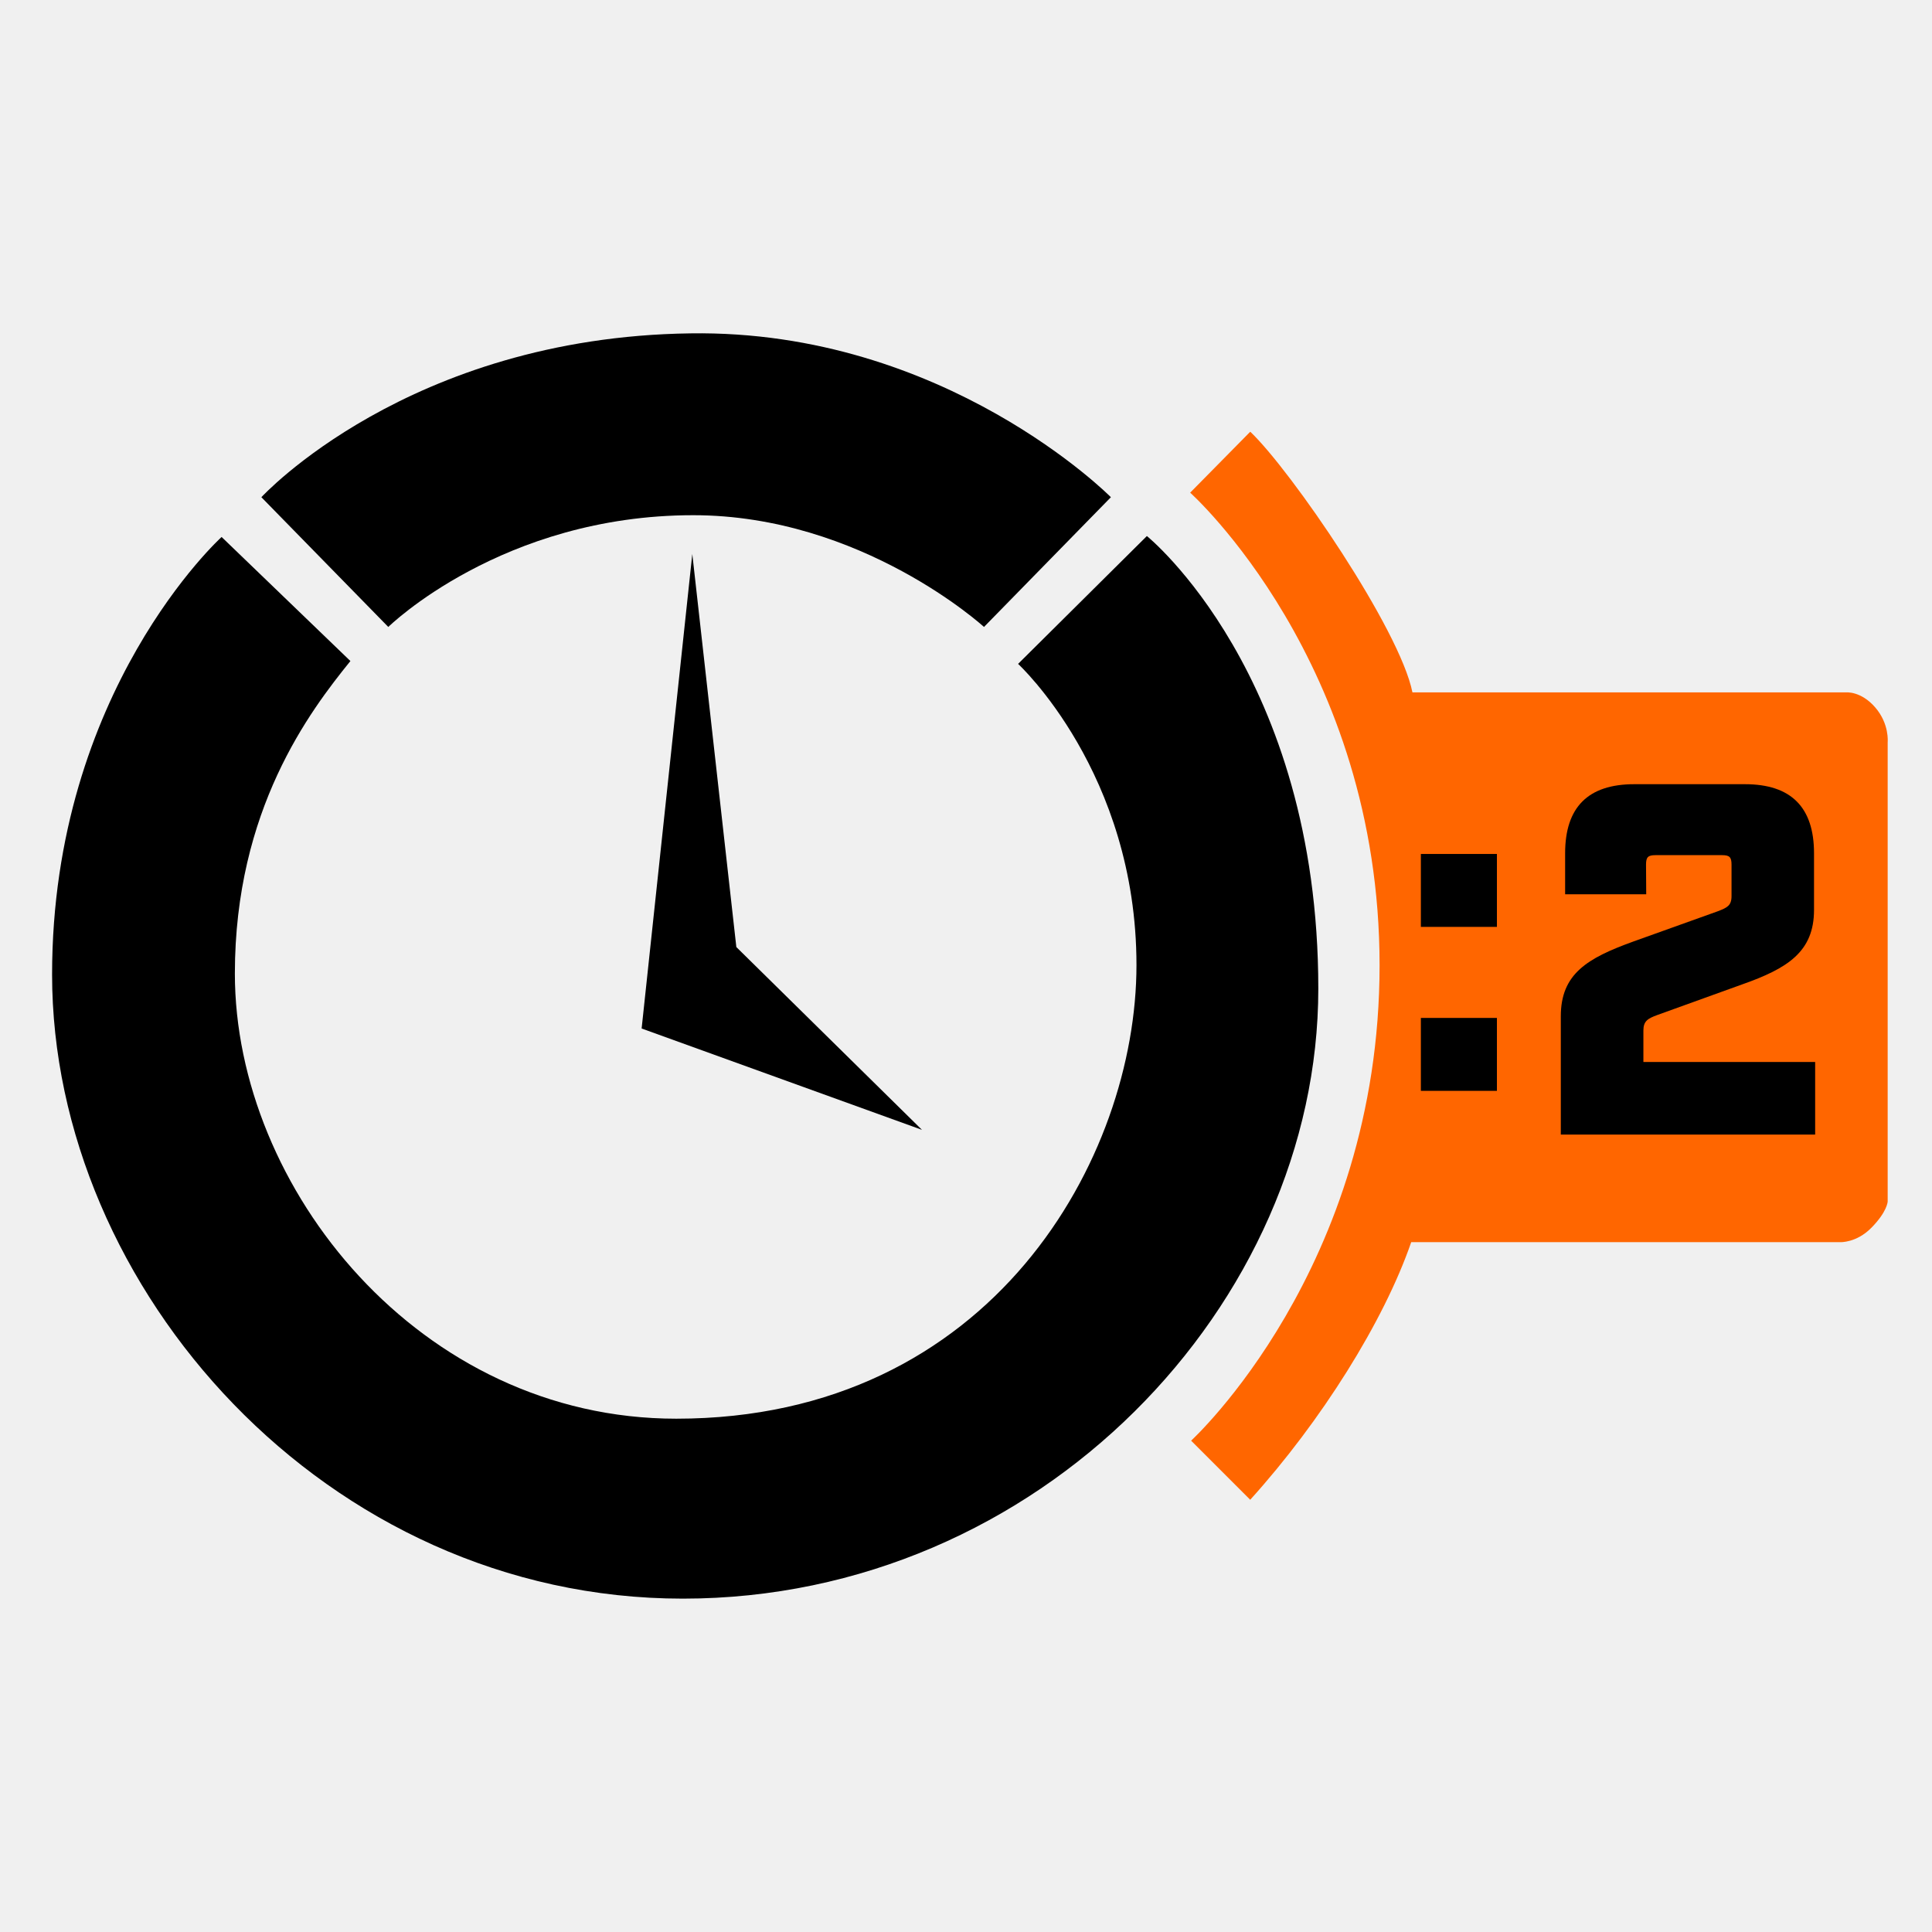
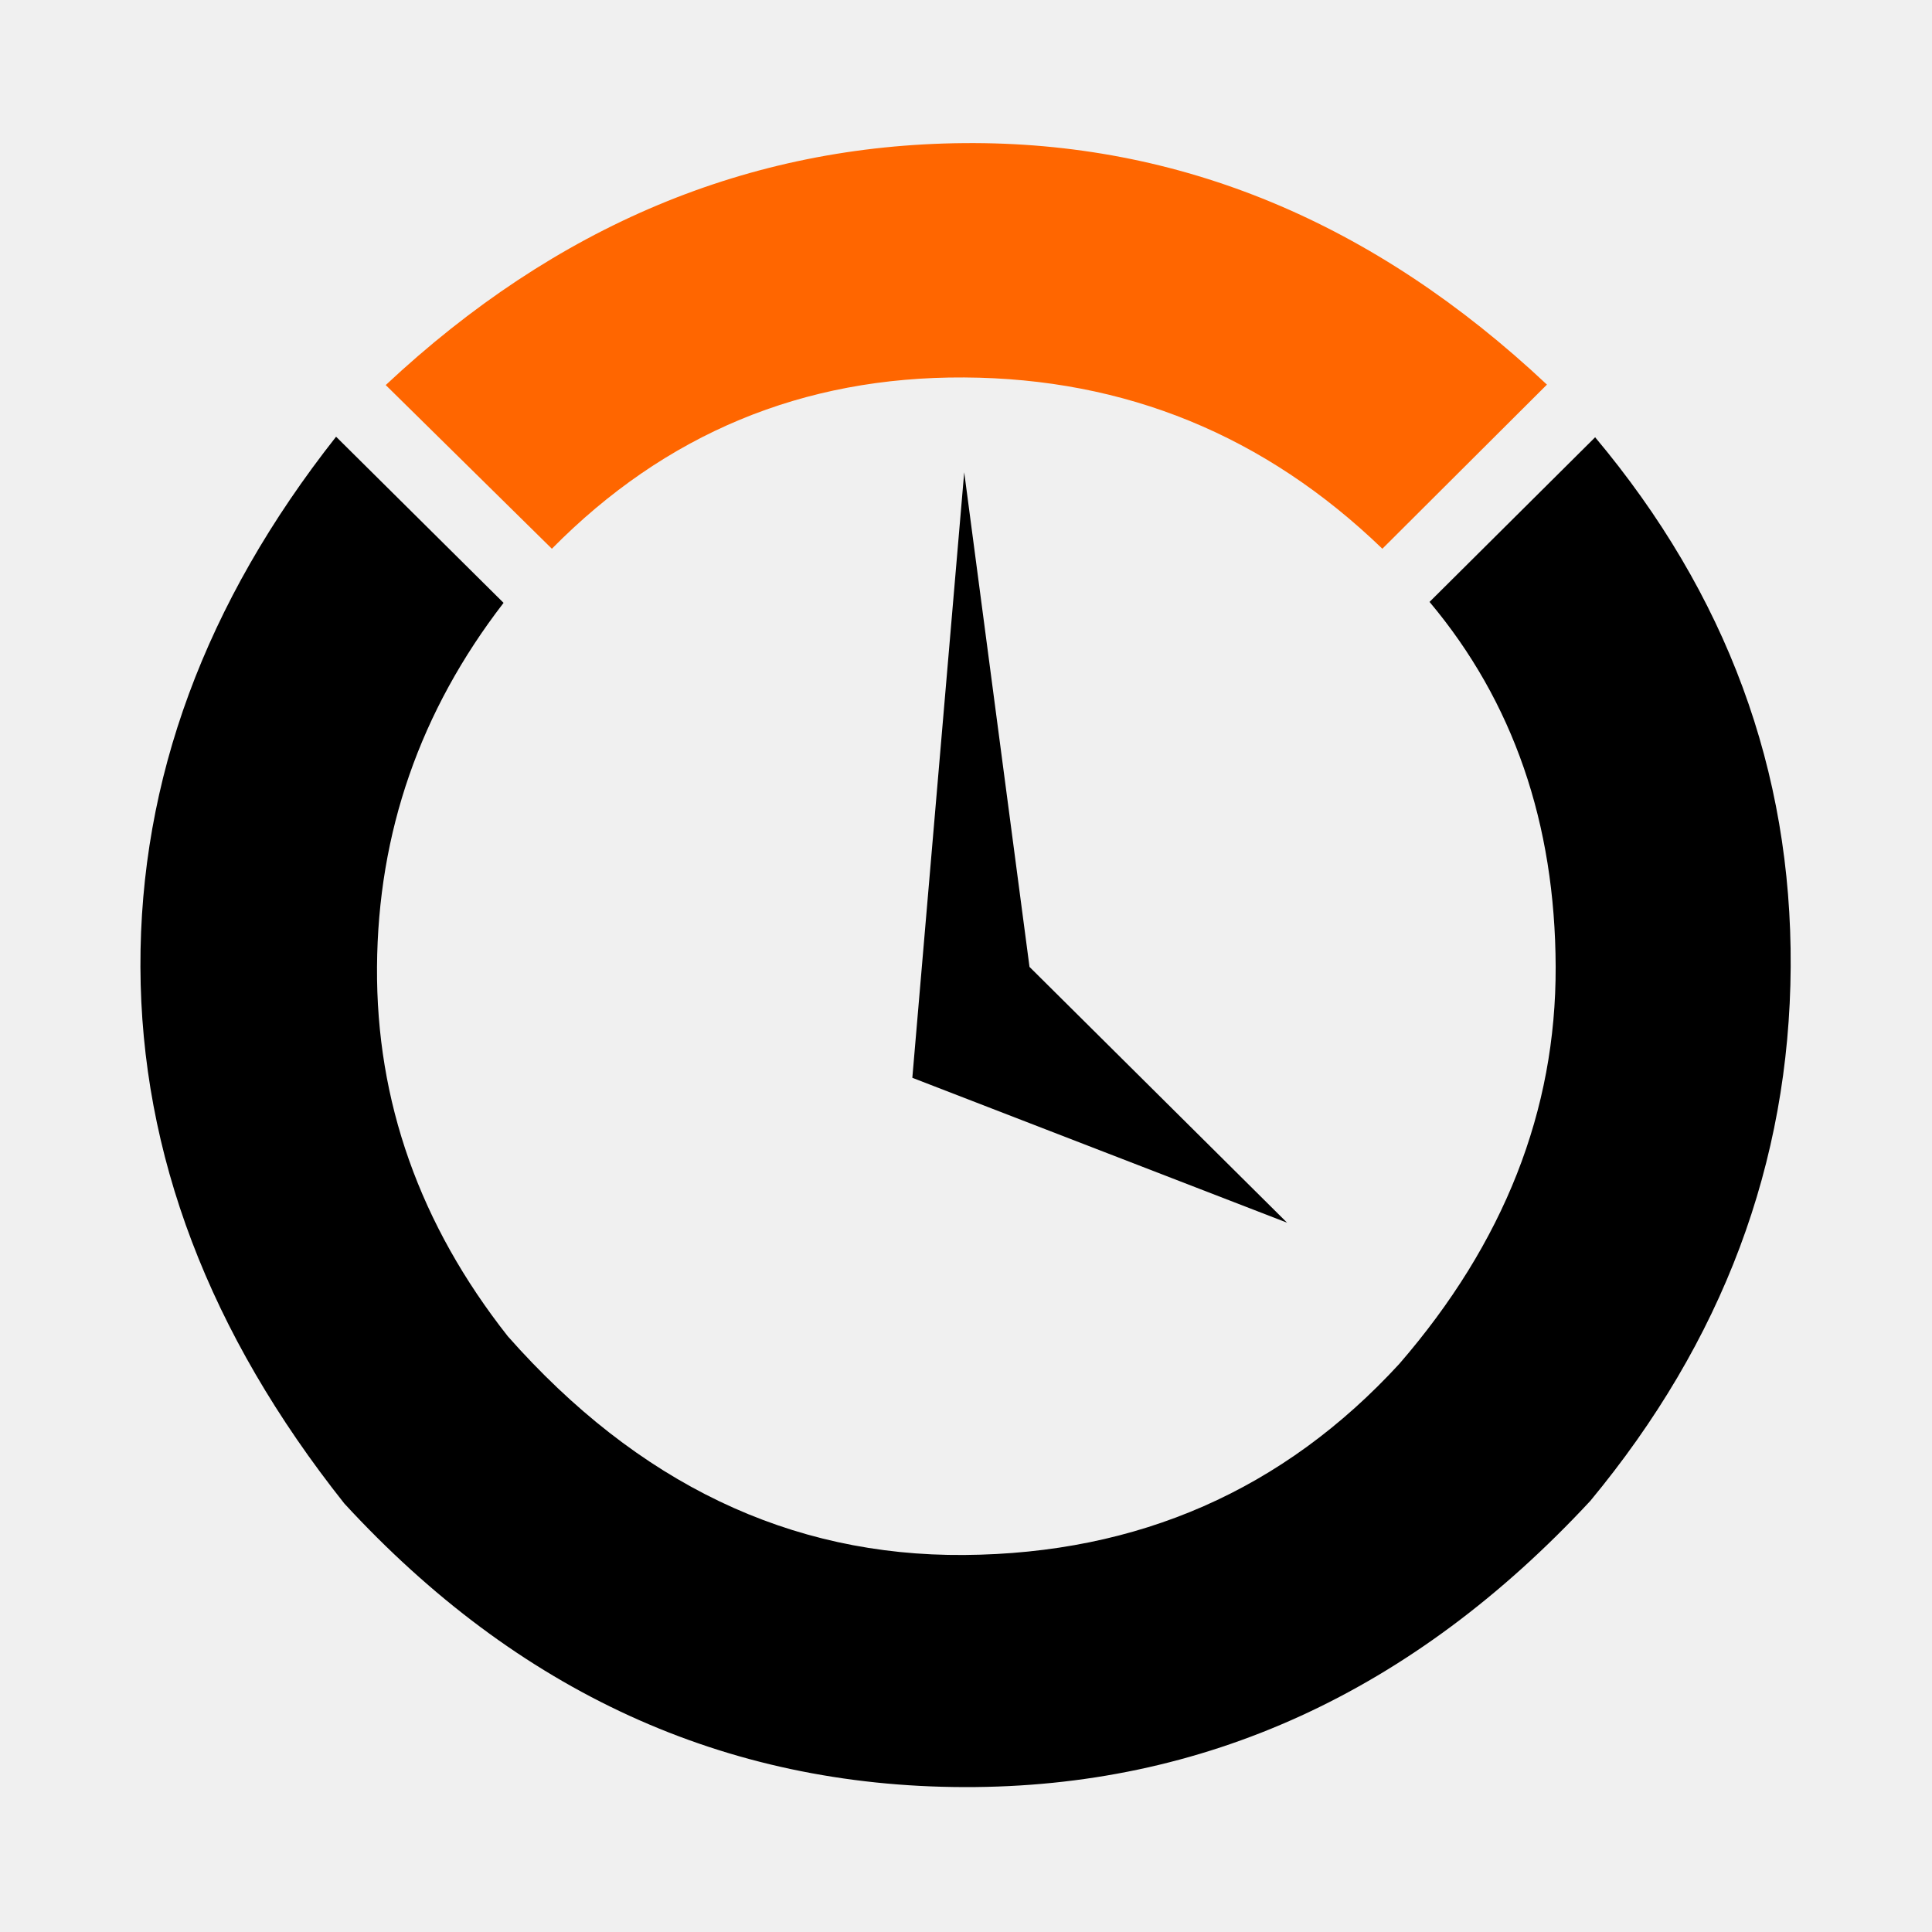
- <svg xmlns="http://www.w3.org/2000/svg" width="204" height="204" version="1.1" viewBox="0 0 204 204">
-   <defs>
-     <style>
-    .cls-1{fill:#000}@media (prefers-color-scheme:dark){.cls-1{fill:#fff}}
-   </style>
-   </defs>
-   <g class="cls-1">
-     <path d="m73.1 58.5-5.35 50.1 29.6 10.7-19.6-19.3z" />
-     <path d="m27.5 52.4 13.5 13.8s12-11.8 32.2-11.8c17.8 0 30.7 11.8 30.7 11.8l13.4-13.7s-17.5-17.7-44.4-17.3c-29.8 0.403-45.3 17.3-45.3 17.3z" />
-     <path d="m23.4 56.7 13.6 13.1c-4.29 5.3-12.2 15.7-12.2 33 0 22.6 19.5 47 46.6 47 33.4 0 48.6-27.6 48.6-47.9 0-20.3-12.5-31.8-12.5-31.8l13.6-13.5s18.1 14.6 18.1 47.8c0 33.2-29.4 64.4-67.1 64.4-37.7 0-66.6-32.8-66.6-65.9 0-30 17.9-46.2 17.9-46.2z" />
-   </g>
-   <path d="m132 45.6-6.33 6.42s20 17.9 20 49.9c0 32-19.9 50.2-19.9 50.2l6.24 6.24c7.49-8.29 14.1-18.8 17-27.2h45.3s1.71 0.088 3.29-1.52c1.66-1.69 1.72-2.73 1.72-2.79v-48.5s0.192-1.92-1.32-3.66-3.06-1.58-3.06-1.58h-45.8c-1.34-6.69-12.8-23.4-17.1-27.5z" fill="#f60" />
-   <g transform="matrix(.991 0 0 .991 11.3 -12.6)" style="shape-inside:url(#rect545);shape-padding:1.135;white-space:pre" aria-label="2">
-     <path d="m164 108h-8.64v-4.37c0-4.91 2.45-7.36 7.36-7.36h11.8c4.91 0 7.36 2.45 7.36 7.36v6.03c0 4.48-2.83 6.24-7.68 7.95l-9.01 3.25c-1.01 0.373-1.49 0.64-1.49 1.65v3.36h18.3v7.73h-27.1v-12.6c0-4.53 2.83-6.19 7.68-7.95l9.07-3.25c0.96-0.373 1.44-0.587 1.44-1.6v-3.36c0-0.8-0.213-1.01-1.01-1.01h-7.09c-0.8 0-1.01 0.213-1.01 1.01z" />
-   </g>
-   <g transform="matrix(.87 0 0 .87 46.7 10)" style="shape-inside:url(#rect703);white-space:pre" aria-label=":">
-     <path d="m128 101v-8.85h-9.23v8.85zm0 19.9v-8.85h-9.23v8.85z" />
-   </g>
+ <svg xmlns="http://www.w3.org/2000/svg" width="324pt" height="324pt" viewBox="0 0 324 324">
+   <style>
+ 	.cls-1{fill:#000}@media (prefers-color-scheme:dark){.cls-1{fill:#fff}}
+ </style>
+   <defs />
+   <path id="shape0" transform="translate(153, 79.2)" class="cls-1" fill-rule="evenodd" stroke-opacity="0" stroke="#000000" stroke-width="0" stroke-linecap="square" stroke-linejoin="bevel" d="M8.7 0L0 101.55L62.85 125.85L19.65 82.95Z" />
+   <path id="shape1" transform="translate(64.6875, 23.99511)" fill="#f60" fill-rule="evenodd" stroke="none" stroke-width="12" stroke-linecap="square" stroke-linejoin="bevel" d="M0 40.58C28.575 13.83 60.913 0.305 97.013 0.005C133.113 -0.295 165.688 13.205 194.738 40.505L167.138 68.03C147.438 49.03 124.063 39.455 97.013 39.305C69.963 39.155 46.913 48.73 27.863 68.03C27.863 68.03 18.575 58.88 0 40.58Z" />
+   <path id="shape2" transform="translate(23.54932, 73.2375)" class="cls-1" fill-rule="evenodd" d="M60.901 27.863C46.901 46.013 39.826 66.362 39.676 88.912C39.526 111.462 46.838 132.112 61.613 150.862C83.413 175.537 108.926 187.762 138.151 187.537C167.376 187.312 191.701 176.625 211.126 155.475C228.676 135.2 237.413 113.013 237.338 88.912C237.263 64.812 230.213 44.409 216.188 27.703L243.957 0.094C266.019 26.406 276.951 56.013 276.751 88.912C276.551 121.812 265.351 151.662 243.151 178.462C213.351 210.562 178.351 226.562 138.151 226.462C97.951 226.362 63.301 210.512 34.201 178.912C11.501 150.313 0.101 120.313 0.001 88.912C-0.099 57.513 10.838 27.875 32.813 0C32.813 0 42.176 9.287 60.901 27.863Z" />
</svg>
